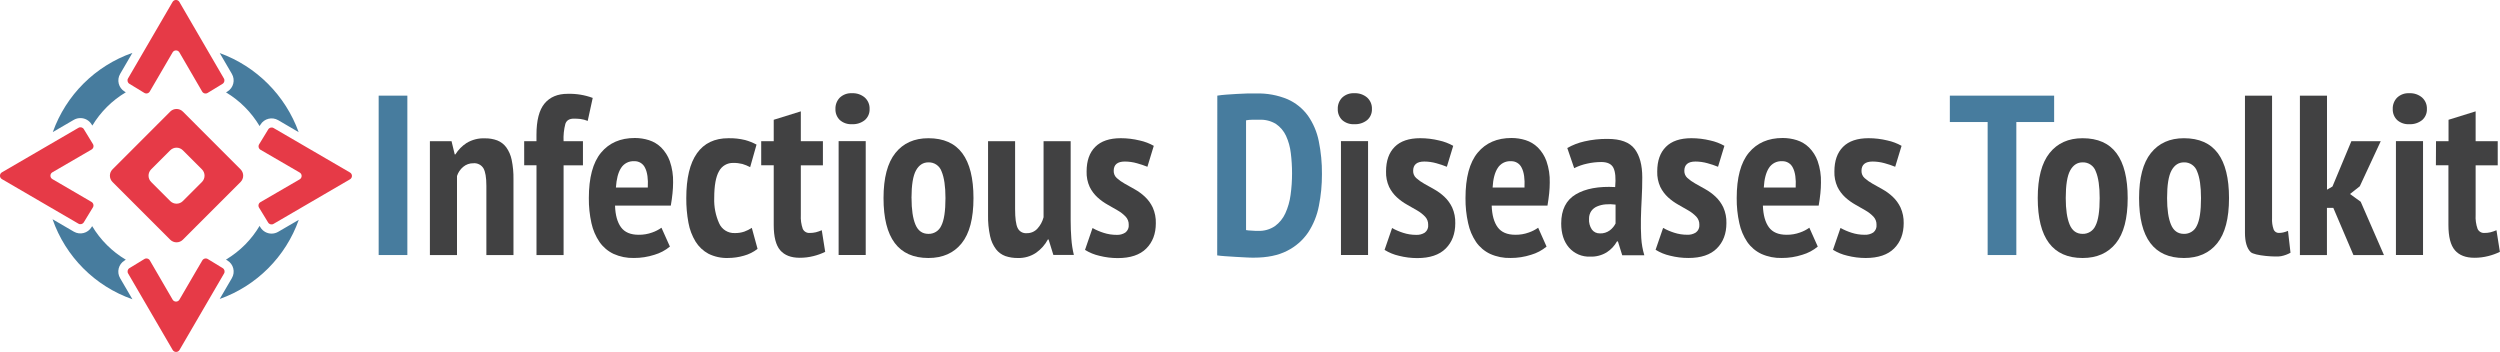
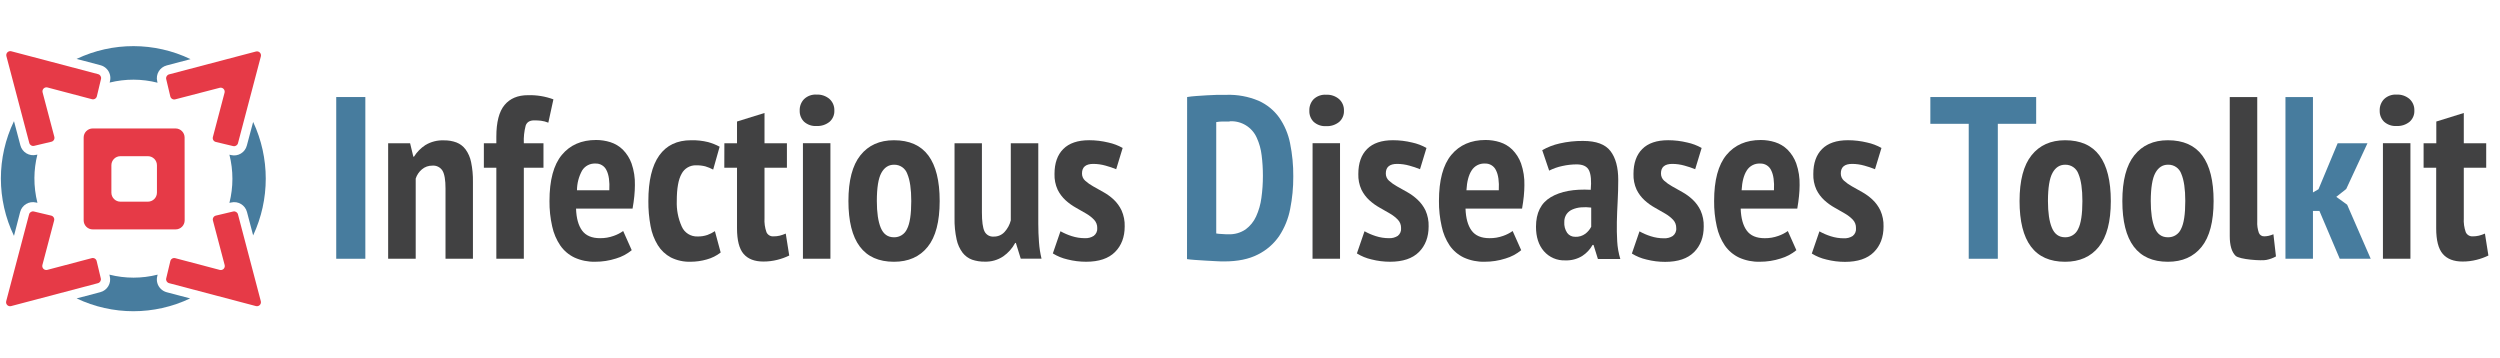
- <svg xmlns="http://www.w3.org/2000/svg" id="Layer_1" data-name="Layer 1" width="1097.87" height="154.58" viewBox="0 0 1097.87 154.58">
+ <svg xmlns="http://www.w3.org/2000/svg" id="Layer_1" data-name="Layer 1" width="1082.07" height="154.58" viewBox="0 0 1082.07 154.58">
  <defs>
    <style>
      .cls-1 {
-         fill: #e63a47;
+         fill: #477c9e;
      }

      .cls-2 {
-         fill: #477c9e;
+         fill: #414142;
      }

      .cls-3 {
-         fill: #414142;
+         fill: #e63a47;
      }
    </style>
  </defs>
-   <path class="cls-1" d="M131.57,78.78l-17.21,10a1.73,1.73,0,0,0-.6,2.4l4,6.56a1.73,1.73,0,0,0,2.34.59l33.59-19.58a1.73,1.73,0,0,0,0-3L120.14,56.22a1.73,1.73,0,0,0-2.34.59l-4,6.56a1.73,1.73,0,0,0,.6,2.4l17.21,10A1.73,1.73,0,0,1,131.57,78.78Z" />
-   <path class="cls-1" d="M78.78,23l10,17.21a1.73,1.73,0,0,0,2.4.6l6.56-4a1.73,1.73,0,0,0,.59-2.34L78.78.86a1.72,1.72,0,0,0-3,0L56.22,34.45a1.73,1.73,0,0,0,.59,2.34l6.56,4a1.73,1.73,0,0,0,2.4-.6L75.8,23A1.72,1.72,0,0,1,78.78,23Z" />
-   <path class="cls-1" d="M75.8,131.57l-10-17.21a1.73,1.73,0,0,0-2.39-.61l-6.57,4a1.72,1.72,0,0,0-.58,2.34l19.57,33.6a1.73,1.73,0,0,0,3,0l19.57-33.6a1.73,1.73,0,0,0-.59-2.34l-6.56-4a1.74,1.74,0,0,0-2.4.61l-2.35,4-7.67,13.17A1.73,1.73,0,0,1,75.8,131.57Z" />
-   <path class="cls-1" d="M23,75.67l17.21-10a1.73,1.73,0,0,0,.6-2.4l-4-6.56a1.73,1.73,0,0,0-2.34-.59L.86,75.67a1.72,1.72,0,0,0,0,3L34.45,98.23a1.73,1.73,0,0,0,2.34-.59l4-6.56a1.73,1.73,0,0,0-.6-2.4L23,78.65A1.72,1.72,0,0,1,23,75.67Z" />
-   <path class="cls-2" d="M35.32,51.86a5.69,5.69,0,0,1,4.88,2.73l.35.56a42.54,42.54,0,0,1,14.7-14.62l-.54-.33a5.69,5.69,0,0,1-1.94-7.76l5.37-9.22A57.21,57.21,0,0,0,23.19,58l9.25-5.39A5.71,5.71,0,0,1,35.32,51.86Z" />
-   <path class="cls-2" d="M119.27,102.59a5.7,5.7,0,0,1-4.88-2.72L114,99.2a42.89,42.89,0,0,1-6.29,8.16A43.33,43.33,0,0,1,99.24,114l.63.39a5.69,5.69,0,0,1,1.95,7.76l-5.33,9.14a57.18,57.18,0,0,0,34.72-34.76l-9.06,5.28A5.74,5.74,0,0,1,119.27,102.59Z" />
-   <path class="cls-2" d="M99.87,40.2l-.61.37A42.74,42.74,0,0,1,114,55.36l.4-.65a5.73,5.73,0,0,1,7.76-1.94l9,5.27A57.92,57.92,0,0,0,96.49,23.3l5.33,9.14A5.7,5.7,0,0,1,99.87,40.2Z" />
-   <path class="cls-2" d="M54.72,114.39l.53-.34A42.62,42.62,0,0,1,40.47,99.3l-.27.44a5.72,5.72,0,0,1-7.76,2l-9.36-5.46a57.12,57.12,0,0,0,35.07,35.14l-5.38-9.22A5.69,5.69,0,0,1,54.72,114.39Z" />
-   <path class="cls-1" d="M74.76,88.3l-8.38-8.38a3.93,3.93,0,0,1,0-5.55L74.76,66a3.92,3.92,0,0,1,5.54,0l8.38,8.37a3.93,3.93,0,0,1,0,5.55L80.3,88.3A3.92,3.92,0,0,1,74.76,88.3ZM80.3,49a3.92,3.92,0,0,0-5.54,0l-5.71,5.71L55.12,68.66l-5.71,5.71a3.93,3.93,0,0,0,0,5.55l5.71,5.71L69.05,99.56l5.71,5.71a3.92,3.92,0,0,0,5.54,0L86,99.56,99.94,85.63l5.71-5.71a3.93,3.93,0,0,0,0-5.55Z" />
  <g>
-     <path class="cls-2" d="M166.29,42h12.6v70h-12.6Z" />
-     <path class="cls-3" d="M213.59,112V81.59c0-3.67-.44-6.23-1.3-7.7a4.7,4.7,0,0,0-4.4-2.2,6.72,6.72,0,0,0-4.5,1.6,8.7,8.7,0,0,0-2.7,4V112h-11.9V62h9.5l1.4,5.8h.3a16.16,16.16,0,0,1,4.9-5,14.39,14.39,0,0,1,8.1-2.05,14.89,14.89,0,0,1,5.35.9,9.07,9.07,0,0,1,3.95,3,14.22,14.22,0,0,1,2.4,5.5,38.8,38.8,0,0,1,.8,8.55V112Z" />
-     <path class="cls-3" d="M230.19,62h5.4v-2.8q0-9.49,3.55-13.75t10.15-4.25a29.23,29.23,0,0,1,11,1.8l-2.2,10.1a12.65,12.65,0,0,0-3.2-.85,27.31,27.31,0,0,0-2.9-.15c-1.94,0-3.17.75-3.7,2.25a25.23,25.23,0,0,0-.8,7.65H256v10.6h-8.5V112h-11.9V72.59h-5.4Z" />
-     <path class="cls-3" d="M294.19,108.29a19.16,19.16,0,0,1-6.8,3.6,29,29,0,0,1-9,1.4,20.5,20.5,0,0,1-8.95-1.8,15.73,15.73,0,0,1-6.15-5.2A23.72,23.72,0,0,1,259.73,98,48.5,48.5,0,0,1,258.59,87q0-13.5,5.35-19.95t14.85-6.45a20.47,20.47,0,0,1,6.19.95,13.61,13.61,0,0,1,5.36,3.2,16.41,16.41,0,0,1,3.8,6,26.59,26.59,0,0,1,1.45,9.45,46.52,46.52,0,0,1-.26,4.7q-.25,2.51-.75,5.4H270.09q.2,6.19,2.62,9.5t7.78,3.3a16.74,16.74,0,0,0,5.91-1,15.9,15.9,0,0,0,4.08-2.1ZM278.5,70.79a6.39,6.39,0,0,0-5.78,3c-1.29,2-2,4.88-2.24,8.55h14c.21-3.8-.2-6.68-1.21-8.65A5,5,0,0,0,278.5,70.79Z" />
-     <path class="cls-3" d="M332.68,109.29a16.92,16.92,0,0,1-6,3,25.2,25.2,0,0,1-7,1,18,18,0,0,1-8.55-1.85,15.09,15.09,0,0,1-5.65-5.3,24.11,24.11,0,0,1-3.15-8.3A56.91,56.91,0,0,1,301.38,87q0-13.09,4.7-19.7t13.8-6.6a28,28,0,0,1,7.35.8,23.84,23.84,0,0,1,5,2l-2.8,9.9A18.85,18.85,0,0,0,326,72a15.12,15.12,0,0,0-3.95-.45,6.83,6.83,0,0,0-6.3,3.65q-2.1,3.65-2.1,11.75a24.91,24.91,0,0,0,2.15,11.1,7.17,7.17,0,0,0,6.85,4.3,12.29,12.29,0,0,0,4.25-.65,15.27,15.27,0,0,0,3.25-1.65Z" />
-     <path class="cls-3" d="M334.28,62h5.5v-9.4l11.9-3.7V62h9.7v10.6h-9.7v21.8a15.67,15.67,0,0,0,.85,6.1,3.09,3.09,0,0,0,3.05,1.8,11.15,11.15,0,0,0,2.7-.3,17.21,17.21,0,0,0,2.6-.9l1.5,9.5a25.83,25.83,0,0,1-5.1,1.85,24.22,24.22,0,0,1-6.1.75q-5.7,0-8.55-3.3t-2.85-11.1V72.59h-5.5Z" />
-     <path class="cls-3" d="M366.88,47.89a6.83,6.83,0,0,1,1.9-5,7.21,7.21,0,0,1,5.4-1.95,8,8,0,0,1,5.6,1.9,6.42,6.42,0,0,1,2.1,5,6.11,6.11,0,0,1-2.1,4.9,8.3,8.3,0,0,1-5.6,1.8,7.45,7.45,0,0,1-5.4-1.85A6.48,6.48,0,0,1,366.88,47.89Zm1.4,14.1h11.9v50h-11.9Z" />
-     <path class="cls-3" d="M388,87q0-13.3,5.2-19.8t14.5-6.5q10,0,14.9,6.6t4.9,19.7q0,13.4-5.2,19.85t-14.6,6.45Q388,113.29,388,87Zm12.3,0q0,7.5,1.7,11.6t5.7,4.1a6,6,0,0,0,5.65-3.55q1.85-3.56,1.85-12.15,0-7.69-1.7-11.7a5.91,5.91,0,0,0-5.8-4q-3.49,0-5.45,3.55T400.28,87Z" />
-     <path class="cls-3" d="M445.78,62v29.9c0,3.93.37,6.67,1.1,8.2a4,4,0,0,0,4,2.3,6.14,6.14,0,0,0,4.7-2,11.71,11.71,0,0,0,2.7-5V62h11.9v34.8c0,2.73.1,5.42.3,8a43.36,43.36,0,0,0,1.1,7.15h-9l-2.1-6.8h-.3A16.88,16.88,0,0,1,455,111a13.62,13.62,0,0,1-8,2.3,16.33,16.33,0,0,1-5.5-.85,9.14,9.14,0,0,1-4.1-3,14.7,14.7,0,0,1-2.6-5.75,39.56,39.56,0,0,1-.9-9.25V62Z" />
-     <path class="cls-3" d="M495.68,98.69a5,5,0,0,0-1.35-3.55,15.33,15.33,0,0,0-3.45-2.7q-2.1-1.25-4.45-2.55a23.69,23.69,0,0,1-4.45-3.2,15.48,15.48,0,0,1-3.45-4.6,15.17,15.17,0,0,1-1.35-6.8q0-7,3.8-10.8t11.2-3.8a35.17,35.17,0,0,1,8.3,1,22.11,22.11,0,0,1,6.2,2.35l-2.8,9.2a39.54,39.54,0,0,0-4.6-1.55,19.77,19.77,0,0,0-5.3-.75q-4.91,0-4.9,4.1a4.1,4.1,0,0,0,1.35,3.15,19,19,0,0,0,3.45,2.45q2.1,1.2,4.45,2.5a22.7,22.7,0,0,1,4.45,3.25,15.67,15.67,0,0,1,3.45,4.75,15.84,15.84,0,0,1,1.35,6.9q0,6.9-4.2,11.1t-12.5,4.2a32.52,32.52,0,0,1-8.05-1,20.52,20.52,0,0,1-6.35-2.6l3.3-9.6a26.29,26.29,0,0,0,4.85,2.1,18.35,18.35,0,0,0,5.75.9,6.48,6.48,0,0,0,3.8-1A3.81,3.81,0,0,0,495.68,98.69Z" />
-     <path class="cls-2" d="M534.58,42q1.8-.3,4-.45l4.6-.3c1.56-.1,3.08-.17,4.55-.2s2.76,0,3.9,0a33.17,33.17,0,0,1,13.85,2.55,22.14,22.14,0,0,1,8.9,7.2,29.61,29.61,0,0,1,4.75,11.15,69.27,69.27,0,0,1,1.4,14.5,69.94,69.94,0,0,1-1.35,14,32.33,32.33,0,0,1-4.75,11.7,24.35,24.35,0,0,1-9.2,8q-5.81,3-14.6,3c-.87,0-2,0-3.5-.1s-3-.15-4.6-.25l-4.6-.3c-1.47-.1-2.6-.22-3.4-.35ZM553,52.59c-1.07,0-2.15,0-3.25,0a14.48,14.48,0,0,0-2.55.25v48.2a4.39,4.39,0,0,0,1.05.15l1.6.1,1.6.1,1.05,0a12.32,12.32,0,0,0,7.4-2.1,14.33,14.33,0,0,0,4.55-5.6,28.36,28.36,0,0,0,2.3-8.05,68,68,0,0,0,.65-9.55,71.37,71.37,0,0,0-.55-8.9,25,25,0,0,0-2.1-7.55,12.92,12.92,0,0,0-4.4-5.2A12.75,12.75,0,0,0,553,52.59Z" />
-     <path class="cls-3" d="M587.48,47.89a6.79,6.79,0,0,1,1.9-5,7.17,7.17,0,0,1,5.4-1.95,8,8,0,0,1,5.6,1.9,6.42,6.42,0,0,1,2.1,5,6.11,6.11,0,0,1-2.1,4.9,8.32,8.32,0,0,1-5.6,1.8,7.41,7.41,0,0,1-5.4-1.85A6.45,6.45,0,0,1,587.48,47.89Zm1.4,14.1h11.9v50h-11.9Z" />
-     <path class="cls-3" d="M627.18,98.69a5,5,0,0,0-1.35-3.55,15.33,15.33,0,0,0-3.45-2.7c-1.4-.83-2.89-1.68-4.45-2.55a23.69,23.69,0,0,1-4.45-3.2,15.48,15.48,0,0,1-3.45-4.6,15.17,15.17,0,0,1-1.35-6.8q0-7,3.8-10.8t11.2-3.8a35.17,35.17,0,0,1,8.3,1,22.23,22.23,0,0,1,6.2,2.35l-2.8,9.2a39.54,39.54,0,0,0-4.6-1.55,19.77,19.77,0,0,0-5.3-.75q-4.9,0-4.9,4.1a4.1,4.1,0,0,0,1.35,3.15,19,19,0,0,0,3.45,2.45q2.1,1.2,4.45,2.5a23,23,0,0,1,4.45,3.25,15.67,15.67,0,0,1,3.45,4.75,15.84,15.84,0,0,1,1.35,6.9q0,6.9-4.2,11.1t-12.5,4.2a32.46,32.46,0,0,1-8-1,20.52,20.52,0,0,1-6.35-2.6l3.3-9.6a26,26,0,0,0,4.85,2.1,18.35,18.35,0,0,0,5.75.9,6.48,6.48,0,0,0,3.8-1A3.81,3.81,0,0,0,627.18,98.69Z" />
-     <path class="cls-3" d="M679.17,108.29a19,19,0,0,1-6.8,3.6,28.92,28.92,0,0,1-9,1.4,20.53,20.53,0,0,1-9-1.8,15.73,15.73,0,0,1-6.15-5.2A23.52,23.52,0,0,1,644.73,98,47.88,47.88,0,0,1,643.57,87q0-13.5,5.35-19.95t14.85-6.45a20.55,20.55,0,0,1,6.21.95,13.47,13.47,0,0,1,5.34,3.2,16.16,16.16,0,0,1,3.8,6,26.37,26.37,0,0,1,1.45,9.45,46.38,46.38,0,0,1-.25,4.7q-.26,2.51-.75,5.4h-24.5q.21,6.19,2.63,9.5c1.61,2.2,4.21,3.3,7.78,3.3a16.64,16.64,0,0,0,5.9-1,16.07,16.07,0,0,0,4.1-2.1Zm-15.68-37.5a6.39,6.39,0,0,0-5.78,3q-1.94,3-2.23,8.55h14c.19-3.8-.21-6.68-1.23-8.65A5,5,0,0,0,663.49,70.79Z" />
-     <path class="cls-3" d="M688.27,65a27,27,0,0,1,7.5-2.9A43.26,43.26,0,0,1,706,61q8.5,0,11.85,4.4t3.35,12.5c0,3.13-.08,6.22-.25,9.25s-.28,6-.35,8.9,0,5.7.15,8.4a33.43,33.43,0,0,0,1.35,7.65h-9.7l-1.9-6.1h-.4a13.4,13.4,0,0,1-4.5,4.8,13,13,0,0,1-7.3,1.9,11.65,11.65,0,0,1-9.3-4q-3.39-3.94-3.4-10.55,0-9,6.4-12.8t17.3-3.2q.51-5.81-.75-8.4t-5.35-2.6a28.82,28.82,0,0,0-6.2.7,23,23,0,0,0-5.7,2Zm14.3,37.5a6.85,6.85,0,0,0,4.4-1.35,8.75,8.75,0,0,0,2.5-3v-8.3a19.8,19.8,0,0,0-4.4-.1,11.89,11.89,0,0,0-3.7.9,6.08,6.08,0,0,0-2.55,2,5.88,5.88,0,0,0-1,3.45,7.55,7.55,0,0,0,1.25,4.7A4.14,4.14,0,0,0,702.57,102.49Z" />
-     <path class="cls-3" d="M746.27,98.69a5,5,0,0,0-1.35-3.55,15.33,15.33,0,0,0-3.45-2.7q-2.1-1.25-4.45-2.55a24,24,0,0,1-4.45-3.2,15.48,15.48,0,0,1-3.45-4.6,15.17,15.17,0,0,1-1.35-6.8q0-7,3.8-10.8t11.2-3.8a35.11,35.11,0,0,1,8.3,1,22.11,22.11,0,0,1,6.2,2.35l-2.8,9.2a38.91,38.91,0,0,0-4.6-1.55,19.71,19.71,0,0,0-5.3-.75c-3.26,0-4.9,1.37-4.9,4.1A4.1,4.1,0,0,0,741,78.14a19,19,0,0,0,3.45,2.45c1.4.8,2.89,1.63,4.45,2.5a22.7,22.7,0,0,1,4.45,3.25,15.67,15.67,0,0,1,3.45,4.75,15.84,15.84,0,0,1,1.35,6.9q0,6.9-4.2,11.1t-12.5,4.2a32.57,32.57,0,0,1-8.05-1,20.62,20.62,0,0,1-6.35-2.6l3.3-9.6a26.29,26.29,0,0,0,4.85,2.1,18.4,18.4,0,0,0,5.75.9,6.46,6.46,0,0,0,3.8-1A3.81,3.81,0,0,0,746.27,98.69Z" />
-     <path class="cls-3" d="M798.27,108.29a19,19,0,0,1-6.8,3.6,28.92,28.92,0,0,1-9,1.4,20.53,20.53,0,0,1-9-1.8,15.73,15.73,0,0,1-6.15-5.2A23.71,23.71,0,0,1,763.82,98,48.47,48.47,0,0,1,762.67,87q0-13.5,5.35-19.95t14.85-6.45a20.49,20.49,0,0,1,6.2.95,13.5,13.5,0,0,1,5.35,3.2,16.16,16.16,0,0,1,3.8,6,26.37,26.37,0,0,1,1.45,9.45,46.38,46.38,0,0,1-.25,4.7q-.25,2.51-.75,5.4h-24.5q.21,6.19,2.63,9.5c1.61,2.2,4.21,3.3,7.77,3.3a16.66,16.66,0,0,0,5.91-1,15.81,15.81,0,0,0,4.09-2.1Zm-15.68-37.5a6.41,6.41,0,0,0-5.79,3q-1.92,3-2.23,8.55h14c.2-3.8-.2-6.68-1.22-8.65A5,5,0,0,0,782.59,70.79Z" />
-     <path class="cls-3" d="M824.07,98.69a5,5,0,0,0-1.35-3.55,15.33,15.33,0,0,0-3.45-2.7q-2.1-1.25-4.45-2.55a24,24,0,0,1-4.45-3.2,15.48,15.48,0,0,1-3.45-4.6,15.17,15.17,0,0,1-1.35-6.8q0-7,3.8-10.8t11.2-3.8a35.11,35.11,0,0,1,8.3,1,22.11,22.11,0,0,1,6.2,2.35l-2.8,9.2a38.91,38.91,0,0,0-4.6-1.55,19.71,19.71,0,0,0-5.3-.75c-3.26,0-4.9,1.37-4.9,4.1a4.1,4.1,0,0,0,1.35,3.15,19,19,0,0,0,3.45,2.45c1.4.8,2.89,1.63,4.45,2.5a22.7,22.7,0,0,1,4.45,3.25,15.67,15.67,0,0,1,3.45,4.75A15.84,15.84,0,0,1,836,98q0,6.9-4.2,11.1t-12.5,4.2a32.57,32.57,0,0,1-8-1,20.62,20.62,0,0,1-6.35-2.6l3.3-9.6a26.29,26.29,0,0,0,4.85,2.1,18.4,18.4,0,0,0,5.75.9,6.46,6.46,0,0,0,3.8-1A3.81,3.81,0,0,0,824.07,98.69Z" />
-     <path class="cls-2" d="M902.07,53.59h-16.6V112h-12.6V53.59h-16.6V42h45.8Z" />
-     <path class="cls-3" d="M894.87,87q0-13.3,5.2-19.8t14.5-6.5q10,0,14.9,6.6t4.9,19.7q0,13.4-5.2,19.85t-14.6,6.45Q894.88,113.29,894.87,87Zm12.3,0q0,7.5,1.7,11.6t5.7,4.1a6,6,0,0,0,5.65-3.55q1.85-3.56,1.85-12.15,0-7.69-1.7-11.7a5.91,5.91,0,0,0-5.8-4q-3.5,0-5.45,3.55T907.17,87Z" />
-     <path class="cls-3" d="M939.37,87q0-13.3,5.2-19.8t14.5-6.5q10,0,14.9,6.6t4.9,19.7q0,13.4-5.2,19.85t-14.6,6.45Q939.38,113.29,939.37,87Zm12.3,0q0,7.5,1.7,11.6t5.7,4.1a6,6,0,0,0,5.65-3.55q1.85-3.56,1.85-12.15,0-7.69-1.7-11.7a5.91,5.91,0,0,0-5.8-4q-3.5,0-5.45,3.55T951.67,87Z" />
-     <path class="cls-3" d="M997.77,95.79a12.75,12.75,0,0,0,.7,5,2.37,2.37,0,0,0,2.3,1.5,9.26,9.26,0,0,0,1.85-.2,12.35,12.35,0,0,0,2.15-.7l1.1,9.6a13.92,13.92,0,0,1-4.1,1.5c-1.93.47-11.73-.13-13.4-1.8s-2.5-4.5-2.5-8.5V42h11.9Z" />
-     <path class="cls-3" d="M1024.67,91.29h-2.8V112H1010V42h11.9v41.3l2.4-1.4,8.3-19.9h12.9l-9.2,19.8-4.3,3.4,4.7,3.4,10.2,23.4h-13.4Z" />
-     <path class="cls-3" d="M1050.77,47.89a6.79,6.79,0,0,1,1.9-5,7.17,7.17,0,0,1,5.4-1.95,8,8,0,0,1,5.6,1.9,6.42,6.42,0,0,1,2.1,5,6.11,6.11,0,0,1-2.1,4.9,8.32,8.32,0,0,1-5.6,1.8,7.41,7.41,0,0,1-5.4-1.85A6.45,6.45,0,0,1,1050.77,47.89Zm1.4,14.1h11.9v50h-11.9Z" />
-     <path class="cls-3" d="M1069.77,62h5.5v-9.4l11.9-3.7V62h9.7v10.6h-9.7v21.8a15.48,15.48,0,0,0,.85,6.1,3.07,3.07,0,0,0,3,1.8,11.15,11.15,0,0,0,2.7-.3,17.6,17.6,0,0,0,2.6-.9l1.5,9.5a26.3,26.3,0,0,1-5.1,1.85,24.33,24.33,0,0,1-6.1.75q-5.7,0-8.55-3.3t-2.85-11.1V72.59h-5.5Z" />
+     <path class="cls-1" d="M145.53,42h12.6v70h-12.6Z" />
+     <path class="cls-2" d="M192.83,112V81.59c0-3.67-.43-6.23-1.3-7.7a4.69,4.69,0,0,0-4.4-2.2,6.76,6.76,0,0,0-4.5,1.6,8.7,8.7,0,0,0-2.7,4V112H168V62h9.5l1.4,5.8h.3a16.16,16.16,0,0,1,4.9-5,14.43,14.43,0,0,1,8.1-2.05,14.89,14.89,0,0,1,5.35.9,9,9,0,0,1,3.95,3,13.92,13.92,0,0,1,2.4,5.5,38.8,38.8,0,0,1,.8,8.55V112Z" />
+     <path class="cls-2" d="M209.43,62h5.4v-2.8q0-9.49,3.55-13.75t10.15-4.25a29.23,29.23,0,0,1,11,1.8l-2.2,10.1a12.65,12.65,0,0,0-3.2-.85,27.31,27.31,0,0,0-2.9-.15c-1.94,0-3.17.75-3.7,2.25a25.23,25.23,0,0,0-.8,7.65h8.5v10.6h-8.5V112h-11.9V72.59h-5.4Z" />
+     <path class="cls-2" d="M273.43,108.29a19.16,19.16,0,0,1-6.8,3.6,29,29,0,0,1-9,1.4,20.5,20.5,0,0,1-8.95-1.8,15.73,15.73,0,0,1-6.15-5.2A23.53,23.53,0,0,1,239,98,47.91,47.91,0,0,1,237.83,87q0-13.5,5.35-19.95T258,60.59a20.53,20.53,0,0,1,6.2.95,13.57,13.57,0,0,1,5.35,3.2,16.41,16.41,0,0,1,3.8,6,26.59,26.59,0,0,1,1.45,9.45c0,1.47-.09,3-.25,4.7s-.42,3.47-.76,5.4H249.33q.19,6.19,2.62,9.5t7.78,3.3a16.74,16.74,0,0,0,5.91-1,16.16,16.16,0,0,0,4.09-2.1Zm-15.69-37.5a6.39,6.39,0,0,0-5.78,3,17.9,17.9,0,0,0-2.23,8.55h14q.3-5.7-1.22-8.65A5,5,0,0,0,257.74,70.79Z" />
+     <path class="cls-2" d="M311.93,109.29a17.09,17.09,0,0,1-6,3,25.3,25.3,0,0,1-7,1,18,18,0,0,1-8.55-1.85,15,15,0,0,1-5.65-5.3,23.71,23.71,0,0,1-3.15-8.3A56.11,56.11,0,0,1,280.63,87q0-13.09,4.7-19.7t13.8-6.6a28,28,0,0,1,7.35.8,24.06,24.06,0,0,1,5,2l-2.8,9.9A18.85,18.85,0,0,0,305.28,72a15.18,15.18,0,0,0-3.95-.45,6.83,6.83,0,0,0-6.3,3.65q-2.1,3.65-2.1,11.75a24.77,24.77,0,0,0,2.15,11.1,7.15,7.15,0,0,0,6.85,4.3,12.37,12.37,0,0,0,4.25-.65,15.51,15.51,0,0,0,3.25-1.65Z" />
+     <path class="cls-2" d="M313.53,62H319v-9.4l11.9-3.7V62h9.7v10.6h-9.7v21.8a15.48,15.48,0,0,0,.85,6.1,3.07,3.07,0,0,0,3.05,1.8,11.15,11.15,0,0,0,2.7-.3,17.6,17.6,0,0,0,2.6-.9l1.5,9.5a26.3,26.3,0,0,1-5.1,1.85,24.33,24.33,0,0,1-6.1.75q-5.7,0-8.55-3.3T319,98.79V72.59h-5.5Z" />
+     <path class="cls-2" d="M346.13,47.89a6.79,6.79,0,0,1,1.9-5,7.17,7.17,0,0,1,5.4-1.95,8,8,0,0,1,5.6,1.9,6.42,6.42,0,0,1,2.1,5,6.11,6.11,0,0,1-2.1,4.9,8.32,8.32,0,0,1-5.6,1.8,7.41,7.41,0,0,1-5.4-1.85A6.45,6.45,0,0,1,346.13,47.89Zm1.4,14.1h11.9v50h-11.9Z" />
+     <path class="cls-2" d="M367.22,87q0-13.3,5.2-19.8t14.5-6.5q10,0,14.9,6.6t4.9,19.7q0,13.4-5.2,19.85t-14.6,6.45Q367.23,113.29,367.22,87Zm12.3,0q0,7.5,1.7,11.6t5.7,4.1a6,6,0,0,0,5.65-3.55q1.86-3.56,1.85-12.15,0-7.69-1.7-11.7a5.9,5.9,0,0,0-5.8-4q-3.5,0-5.45,3.55T379.52,87Z" />
+     <path class="cls-2" d="M425,62v29.9c0,3.93.37,6.67,1.1,8.2a4.05,4.05,0,0,0,4,2.3,6.13,6.13,0,0,0,4.7-2,11.71,11.71,0,0,0,2.7-5V62h11.9v34.8c0,2.73.1,5.42.3,8a43.36,43.36,0,0,0,1.1,7.15h-9l-2.1-6.8h-.3a16.78,16.78,0,0,1-5.15,5.8,13.59,13.59,0,0,1-8,2.3,16.37,16.37,0,0,1-5.5-.85,9.2,9.2,0,0,1-4.1-3,14.7,14.7,0,0,1-2.6-5.75,39.56,39.56,0,0,1-.9-9.25V62Z" />
+     <path class="cls-2" d="M474.92,98.69a5,5,0,0,0-1.35-3.55,15.33,15.33,0,0,0-3.45-2.7q-2.1-1.25-4.45-2.55a24,24,0,0,1-4.45-3.2,15.48,15.48,0,0,1-3.45-4.6,15.17,15.17,0,0,1-1.35-6.8q0-7,3.8-10.8t11.2-3.8a35.11,35.11,0,0,1,8.3,1,22.11,22.11,0,0,1,6.2,2.35l-2.8,9.2a38.91,38.91,0,0,0-4.6-1.55,19.71,19.71,0,0,0-5.3-.75c-3.26,0-4.9,1.37-4.9,4.1a4.1,4.1,0,0,0,1.35,3.15,19,19,0,0,0,3.45,2.45c1.4.8,2.89,1.63,4.45,2.5A22.7,22.7,0,0,1,482,86.34a15.67,15.67,0,0,1,3.45,4.75,15.84,15.84,0,0,1,1.35,6.9q0,6.9-4.2,11.1t-12.5,4.2a32.57,32.57,0,0,1-8.05-1,20.62,20.62,0,0,1-6.35-2.6l3.3-9.6a26.29,26.29,0,0,0,4.85,2.1,18.4,18.4,0,0,0,5.75.9,6.46,6.46,0,0,0,3.8-1A3.81,3.81,0,0,0,474.92,98.69Z" />
+     <path class="cls-1" d="M513.82,42q1.8-.3,4-.45l4.6-.3c1.57-.1,3.08-.17,4.55-.2s2.77,0,3.9,0a33.17,33.17,0,0,1,13.85,2.55,22.07,22.07,0,0,1,8.9,7.2,29.45,29.45,0,0,1,4.75,11.15,69.27,69.27,0,0,1,1.4,14.5,69.94,69.94,0,0,1-1.35,14,32.15,32.15,0,0,1-4.75,11.7,24.28,24.28,0,0,1-9.2,8q-5.81,3-14.6,3c-.87,0-2,0-3.5-.1s-3-.15-4.6-.25l-4.6-.3c-1.47-.1-2.6-.22-3.4-.35Zm18.4,10.6c-1.07,0-2.15,0-3.25,0a14.48,14.48,0,0,0-2.55.25v48.2a4.39,4.39,0,0,0,1.05.15l1.6.1,1.6.1,1.05,0a12.3,12.3,0,0,0,7.4-2.1,14.33,14.33,0,0,0,4.55-5.6,28,28,0,0,0,2.3-8.05,68,68,0,0,0,.65-9.55,69.51,69.51,0,0,0-.55-8.9,25,25,0,0,0-2.1-7.55,12,12,0,0,0-11.75-7.15Z" />
+     <path class="cls-2" d="M566.72,47.89a6.79,6.79,0,0,1,1.9-5A7.21,7.21,0,0,1,574,41a8,8,0,0,1,5.6,1.9,6.42,6.42,0,0,1,2.1,5,6.11,6.11,0,0,1-2.1,4.9,8.32,8.32,0,0,1-5.6,1.8,7.45,7.45,0,0,1-5.4-1.85A6.45,6.45,0,0,1,566.72,47.89Zm1.4,14.1H580v50h-11.9Z" />
+     <path class="cls-2" d="M606.42,98.69a5,5,0,0,0-1.35-3.55,15.33,15.33,0,0,0-3.45-2.7q-2.1-1.25-4.45-2.55a23.69,23.69,0,0,1-4.45-3.2,15.48,15.48,0,0,1-3.45-4.6,15.17,15.17,0,0,1-1.35-6.8q0-7,3.8-10.8t11.2-3.8a35.17,35.17,0,0,1,8.3,1,22.23,22.23,0,0,1,6.2,2.35l-2.8,9.2a39.54,39.54,0,0,0-4.6-1.55,19.77,19.77,0,0,0-5.3-.75q-4.9,0-4.9,4.1a4.1,4.1,0,0,0,1.35,3.15,19,19,0,0,0,3.45,2.45q2.1,1.2,4.45,2.5a23,23,0,0,1,4.45,3.25A15.67,15.67,0,0,1,617,91.09a15.84,15.84,0,0,1,1.35,6.9q0,6.9-4.2,11.1t-12.5,4.2a32.46,32.46,0,0,1-8-1,20.52,20.52,0,0,1-6.35-2.6l3.3-9.6a26,26,0,0,0,4.85,2.1,18.35,18.35,0,0,0,5.75.9,6.48,6.48,0,0,0,3.8-1A3.81,3.81,0,0,0,606.42,98.69Z" />
+     <path class="cls-2" d="M658.42,108.29a19.16,19.16,0,0,1-6.8,3.6,29,29,0,0,1-9,1.4,20.5,20.5,0,0,1-9-1.8,15.73,15.73,0,0,1-6.15-5.2A23.53,23.53,0,0,1,624,98,47.91,47.91,0,0,1,622.82,87q0-13.5,5.35-19.95T643,60.59a20.53,20.53,0,0,1,6.2.95,13.57,13.57,0,0,1,5.35,3.2,16.41,16.41,0,0,1,3.8,6,26.59,26.59,0,0,1,1.45,9.45c0,1.47-.09,3-.25,4.7s-.43,3.47-.76,5.4H634.32q.2,6.19,2.62,9.5t7.78,3.3a16.74,16.74,0,0,0,5.91-1,16.16,16.16,0,0,0,4.09-2.1Zm-15.69-37.5a6.39,6.39,0,0,0-5.78,3q-1.94,3-2.23,8.55h14q.3-5.7-1.22-8.65A5,5,0,0,0,642.73,70.79Z" />
+     <path class="cls-2" d="M667.52,65a27,27,0,0,1,7.5-2.9,43.26,43.26,0,0,1,10.2-1.1q8.49,0,11.85,4.4t3.35,12.5c0,3.13-.09,6.22-.25,9.25s-.29,6-.35,8.9,0,5.7.15,8.4a32.38,32.38,0,0,0,1.35,7.65h-9.7l-1.9-6.1h-.4a13.58,13.58,0,0,1-4.5,4.8,13.06,13.06,0,0,1-7.3,1.9,11.62,11.62,0,0,1-9.3-4q-3.4-3.94-3.4-10.55,0-9,6.4-12.8t17.3-3.2q.5-5.81-.75-8.4t-5.35-2.6a28.75,28.75,0,0,0-6.2.7,22.74,22.74,0,0,0-5.7,2Zm14.3,37.5a6.87,6.87,0,0,0,4.4-1.35,9,9,0,0,0,2.5-3v-8.3a19.81,19.81,0,0,0-4.4-.1,11.82,11.82,0,0,0-3.7.9,6,6,0,0,0-2.55,2,5.81,5.81,0,0,0-1,3.45,7.48,7.48,0,0,0,1.25,4.7A4.12,4.12,0,0,0,681.82,102.49Z" />
+     <path class="cls-2" d="M725.52,98.69a5,5,0,0,0-1.35-3.55,15.33,15.33,0,0,0-3.45-2.7c-1.4-.83-2.89-1.68-4.45-2.55a23.69,23.69,0,0,1-4.45-3.2,15.48,15.48,0,0,1-3.45-4.6,15.17,15.17,0,0,1-1.35-6.8q0-7,3.8-10.8t11.2-3.8a35.17,35.17,0,0,1,8.3,1,22.23,22.23,0,0,1,6.2,2.35l-2.8,9.2a39.54,39.54,0,0,0-4.6-1.55,19.77,19.77,0,0,0-5.3-.75q-4.91,0-4.9,4.1a4.1,4.1,0,0,0,1.35,3.15,19,19,0,0,0,3.45,2.45q2.1,1.2,4.45,2.5a23,23,0,0,1,4.45,3.25,15.67,15.67,0,0,1,3.45,4.75,15.84,15.84,0,0,1,1.35,6.9q0,6.9-4.2,11.1t-12.5,4.2a32.46,32.46,0,0,1-8.05-1,20.52,20.52,0,0,1-6.35-2.6l3.3-9.6a26,26,0,0,0,4.85,2.1,18.35,18.35,0,0,0,5.75.9,6.48,6.48,0,0,0,3.8-1A3.81,3.81,0,0,0,725.52,98.69Z" />
+     <path class="cls-2" d="M777.52,108.29a19.16,19.16,0,0,1-6.8,3.6,29,29,0,0,1-9,1.4,20.5,20.5,0,0,1-9-1.8,15.73,15.73,0,0,1-6.15-5.2A23.53,23.53,0,0,1,743.07,98,47.91,47.91,0,0,1,741.92,87q0-13.5,5.35-19.95t14.85-6.45a20.53,20.53,0,0,1,6.2.95,13.57,13.57,0,0,1,5.35,3.2,16.41,16.41,0,0,1,3.8,6,26.59,26.59,0,0,1,1.45,9.45,46.52,46.52,0,0,1-.26,4.7q-.25,2.51-.75,5.4H753.42q.2,6.19,2.62,9.5t7.78,3.3a16.74,16.74,0,0,0,5.91-1,16.16,16.16,0,0,0,4.09-2.1Zm-15.69-37.5a6.39,6.39,0,0,0-5.78,3q-1.93,3-2.23,8.55h14q.3-5.7-1.22-8.65A5,5,0,0,0,761.83,70.79Z" />
+     <path class="cls-2" d="M803.32,98.69A5,5,0,0,0,802,95.14a15.33,15.33,0,0,0-3.45-2.7c-1.4-.83-2.89-1.68-4.45-2.55a23.69,23.69,0,0,1-4.45-3.2,15.48,15.48,0,0,1-3.45-4.6,15.17,15.17,0,0,1-1.35-6.8q0-7,3.8-10.8t11.2-3.8a35.17,35.17,0,0,1,8.3,1,22.23,22.23,0,0,1,6.2,2.35l-2.8,9.2a39.54,39.54,0,0,0-4.6-1.55,19.77,19.77,0,0,0-5.3-.75q-4.9,0-4.9,4.1a4.1,4.1,0,0,0,1.35,3.15,19,19,0,0,0,3.45,2.45q2.1,1.2,4.45,2.5a23,23,0,0,1,4.45,3.25,15.67,15.67,0,0,1,3.45,4.75,15.84,15.84,0,0,1,1.35,6.9q0,6.9-4.2,11.1t-12.5,4.2a32.46,32.46,0,0,1-8-1,20.52,20.52,0,0,1-6.35-2.6l3.3-9.6a26,26,0,0,0,4.85,2.1,18.35,18.35,0,0,0,5.75.9,6.48,6.48,0,0,0,3.8-1A3.81,3.81,0,0,0,803.32,98.69Z" />
+     <path class="cls-1" d="M881.31,53.59h-16.6V112H852.12V53.59H835.51V42h45.8Z" />
+     <path class="cls-2" d="M874.12,87q0-13.3,5.2-19.8t14.5-6.5q10,0,14.89,6.6T913.62,87q0,13.4-5.21,19.85t-14.59,6.45Q874.11,113.29,874.12,87Zm12.29,0q0,7.5,1.71,11.6t5.7,4.1a6,6,0,0,0,5.64-3.55q1.86-3.56,1.86-12.15,0-7.69-1.7-11.7a5.92,5.92,0,0,0-5.8-4q-3.51,0-5.45,3.55T886.41,87Z" />
+     <path class="cls-2" d="M918.61,87q0-13.3,5.2-19.8t14.5-6.5q10,0,14.9,6.6t4.9,19.7q0,13.4-5.2,19.85t-14.6,6.45Q918.62,113.29,918.61,87Zm12.3,0q0,7.5,1.7,11.6t5.7,4.1A6,6,0,0,0,944,99.14q1.86-3.56,1.85-12.15,0-7.69-1.7-11.7a5.9,5.9,0,0,0-5.8-4q-3.49,0-5.45,3.55T930.91,87Z" />
+     <path class="cls-2" d="M977,95.79a13,13,0,0,0,.7,5,2.38,2.38,0,0,0,2.3,1.5,9.18,9.18,0,0,0,1.85-.2,12.08,12.08,0,0,0,2.15-.7l1.1,9.6a13.81,13.81,0,0,1-4.1,1.5c-1.93.47-11.73-.13-13.4-1.8s-2.5-4.5-2.5-8.5V42H977Z" />
+     <path class="cls-1" d="M1003.91,91.29h-2.8V112h-11.9V42h11.9v41.3l2.4-1.4,8.3-19.9h12.9l-9.2,19.8-4.3,3.4,4.7,3.4,10.2,23.4h-13.4Z" />
+     <path class="cls-2" d="M1030,47.89a6.79,6.79,0,0,1,1.9-5,7.21,7.21,0,0,1,5.4-1.95,8,8,0,0,1,5.6,1.9,6.42,6.42,0,0,1,2.1,5,6.11,6.11,0,0,1-2.1,4.9,8.32,8.32,0,0,1-5.6,1.8,7.45,7.45,0,0,1-5.4-1.85A6.45,6.45,0,0,1,1030,47.89Zm1.4,14.1h11.9v50h-11.9Z" />
+     <path class="cls-2" d="M1049,62h5.5v-9.4l11.9-3.7V62h9.7v10.6h-9.7v21.8a15.48,15.48,0,0,0,.85,6.1,3.08,3.08,0,0,0,3,1.8,11.15,11.15,0,0,0,2.7-.3,17.21,17.21,0,0,0,2.6-.9l1.5,9.5a26.3,26.3,0,0,1-5.1,1.85,24.27,24.27,0,0,1-6.1.75q-5.7,0-8.55-3.3t-2.85-11.1V72.59H1049Z" />
+   </g>
+   <g>
+     <path class="cls-3" d="M95.11,116.82l-19.26-5.08A1.72,1.72,0,0,0,73.73,113l-1.79,7.49a1.72,1.72,0,0,0,1.24,2.07l37.6,9.92a1.73,1.73,0,0,0,2.11-2.11L103,92.78a1.72,1.72,0,0,0-2.07-1.24l-7.5,1.78a1.73,1.73,0,0,0-1.27,2.12l5.08,19.27A1.73,1.73,0,0,1,95.11,116.82Z" />
+     <path class="cls-3" d="M97.21,40.06,92.14,59.32a1.72,1.72,0,0,0,1.27,2.12l7.49,1.79A1.74,1.74,0,0,0,103,62l9.91-37.6a1.73,1.73,0,0,0-2.11-2.11L73.18,32.19a1.72,1.72,0,0,0-1.24,2.07l1.78,7.5A1.74,1.74,0,0,0,75.84,43L95.1,38A1.73,1.73,0,0,1,97.21,40.06Z" />
+     <path class="cls-3" d="M18.35,114.71l5.08-19.27a1.73,1.73,0,0,0-1.27-2.12l-7.5-1.78a1.72,1.72,0,0,0-2.07,1.24l-9.91,37.6a1.73,1.73,0,0,0,2.11,2.11l37.6-9.92a1.74,1.74,0,0,0,1.24-2.07L41.84,113a1.72,1.72,0,0,0-2.12-1.27l-4.52,1.19-14.74,3.89A1.73,1.73,0,0,1,18.35,114.71Z" />
+     <path class="cls-3" d="M20.55,37.86l19.26,5.08a1.73,1.73,0,0,0,2.12-1.27l1.79-7.5a1.74,1.74,0,0,0-1.24-2.07L4.88,22.19A1.73,1.73,0,0,0,2.77,24.3l9.91,37.6a1.73,1.73,0,0,0,2.07,1.23l7.5-1.78a1.73,1.73,0,0,0,1.27-2.12L18.44,40A1.73,1.73,0,0,1,20.55,37.86Z" />
+     <path class="cls-1" d="M46.09,29.72a5.72,5.72,0,0,1,1.52,5.38l-.16.64a42.56,42.56,0,0,1,20.74.06l-.14-.61a5.7,5.7,0,0,1,4.11-6.87L82.48,25.6a57.27,57.27,0,0,0-49.33-.1L43.5,28.23A5.73,5.73,0,0,1,46.09,29.72Z" />
+     <path class="cls-1" d="M69.57,125a5.67,5.67,0,0,1-1.52-5.37l.18-.76a42.38,42.38,0,0,1-20.88,0l.17.73a5.69,5.69,0,0,1-4.11,6.86l-10.24,2.7a57.17,57.17,0,0,0,49.13,0l-10.14-2.67A5.73,5.73,0,0,1,69.57,125Z" />
+     <path class="cls-1" d="M100,67.12l-.7-.17a42.73,42.73,0,0,1,0,20.87l.74-.17a5.71,5.71,0,0,1,6.86,4.11l2.67,10.13a58,58,0,0,0,0-49.12L106.84,63A5.69,5.69,0,0,1,100,67.12Z" />
+     <path class="cls-1" d="M15.59,87.65l.61.14A43.41,43.41,0,0,1,14.89,77a42.88,42.88,0,0,1,1.29-10.1l-.5.12a5.72,5.72,0,0,1-6.86-4.12L6.05,52.44a57.21,57.21,0,0,0,0,49.65L8.72,91.76A5.7,5.7,0,0,1,15.59,87.65Z" />
+     <path class="cls-3" d="M48.21,83.37V71.53a3.92,3.92,0,0,1,3.92-3.93H64a3.93,3.93,0,0,1,3.93,3.93V83.37A3.92,3.92,0,0,1,64,87.29H52.13A3.91,3.91,0,0,1,48.21,83.37ZM79.9,59.53A3.93,3.93,0,0,0,76,55.6H40.13a3.92,3.92,0,0,0-3.92,3.93V95.37a3.91,3.91,0,0,0,3.92,3.92H76a3.92,3.92,0,0,0,3.93-3.92Z" />
  </g>
</svg>
